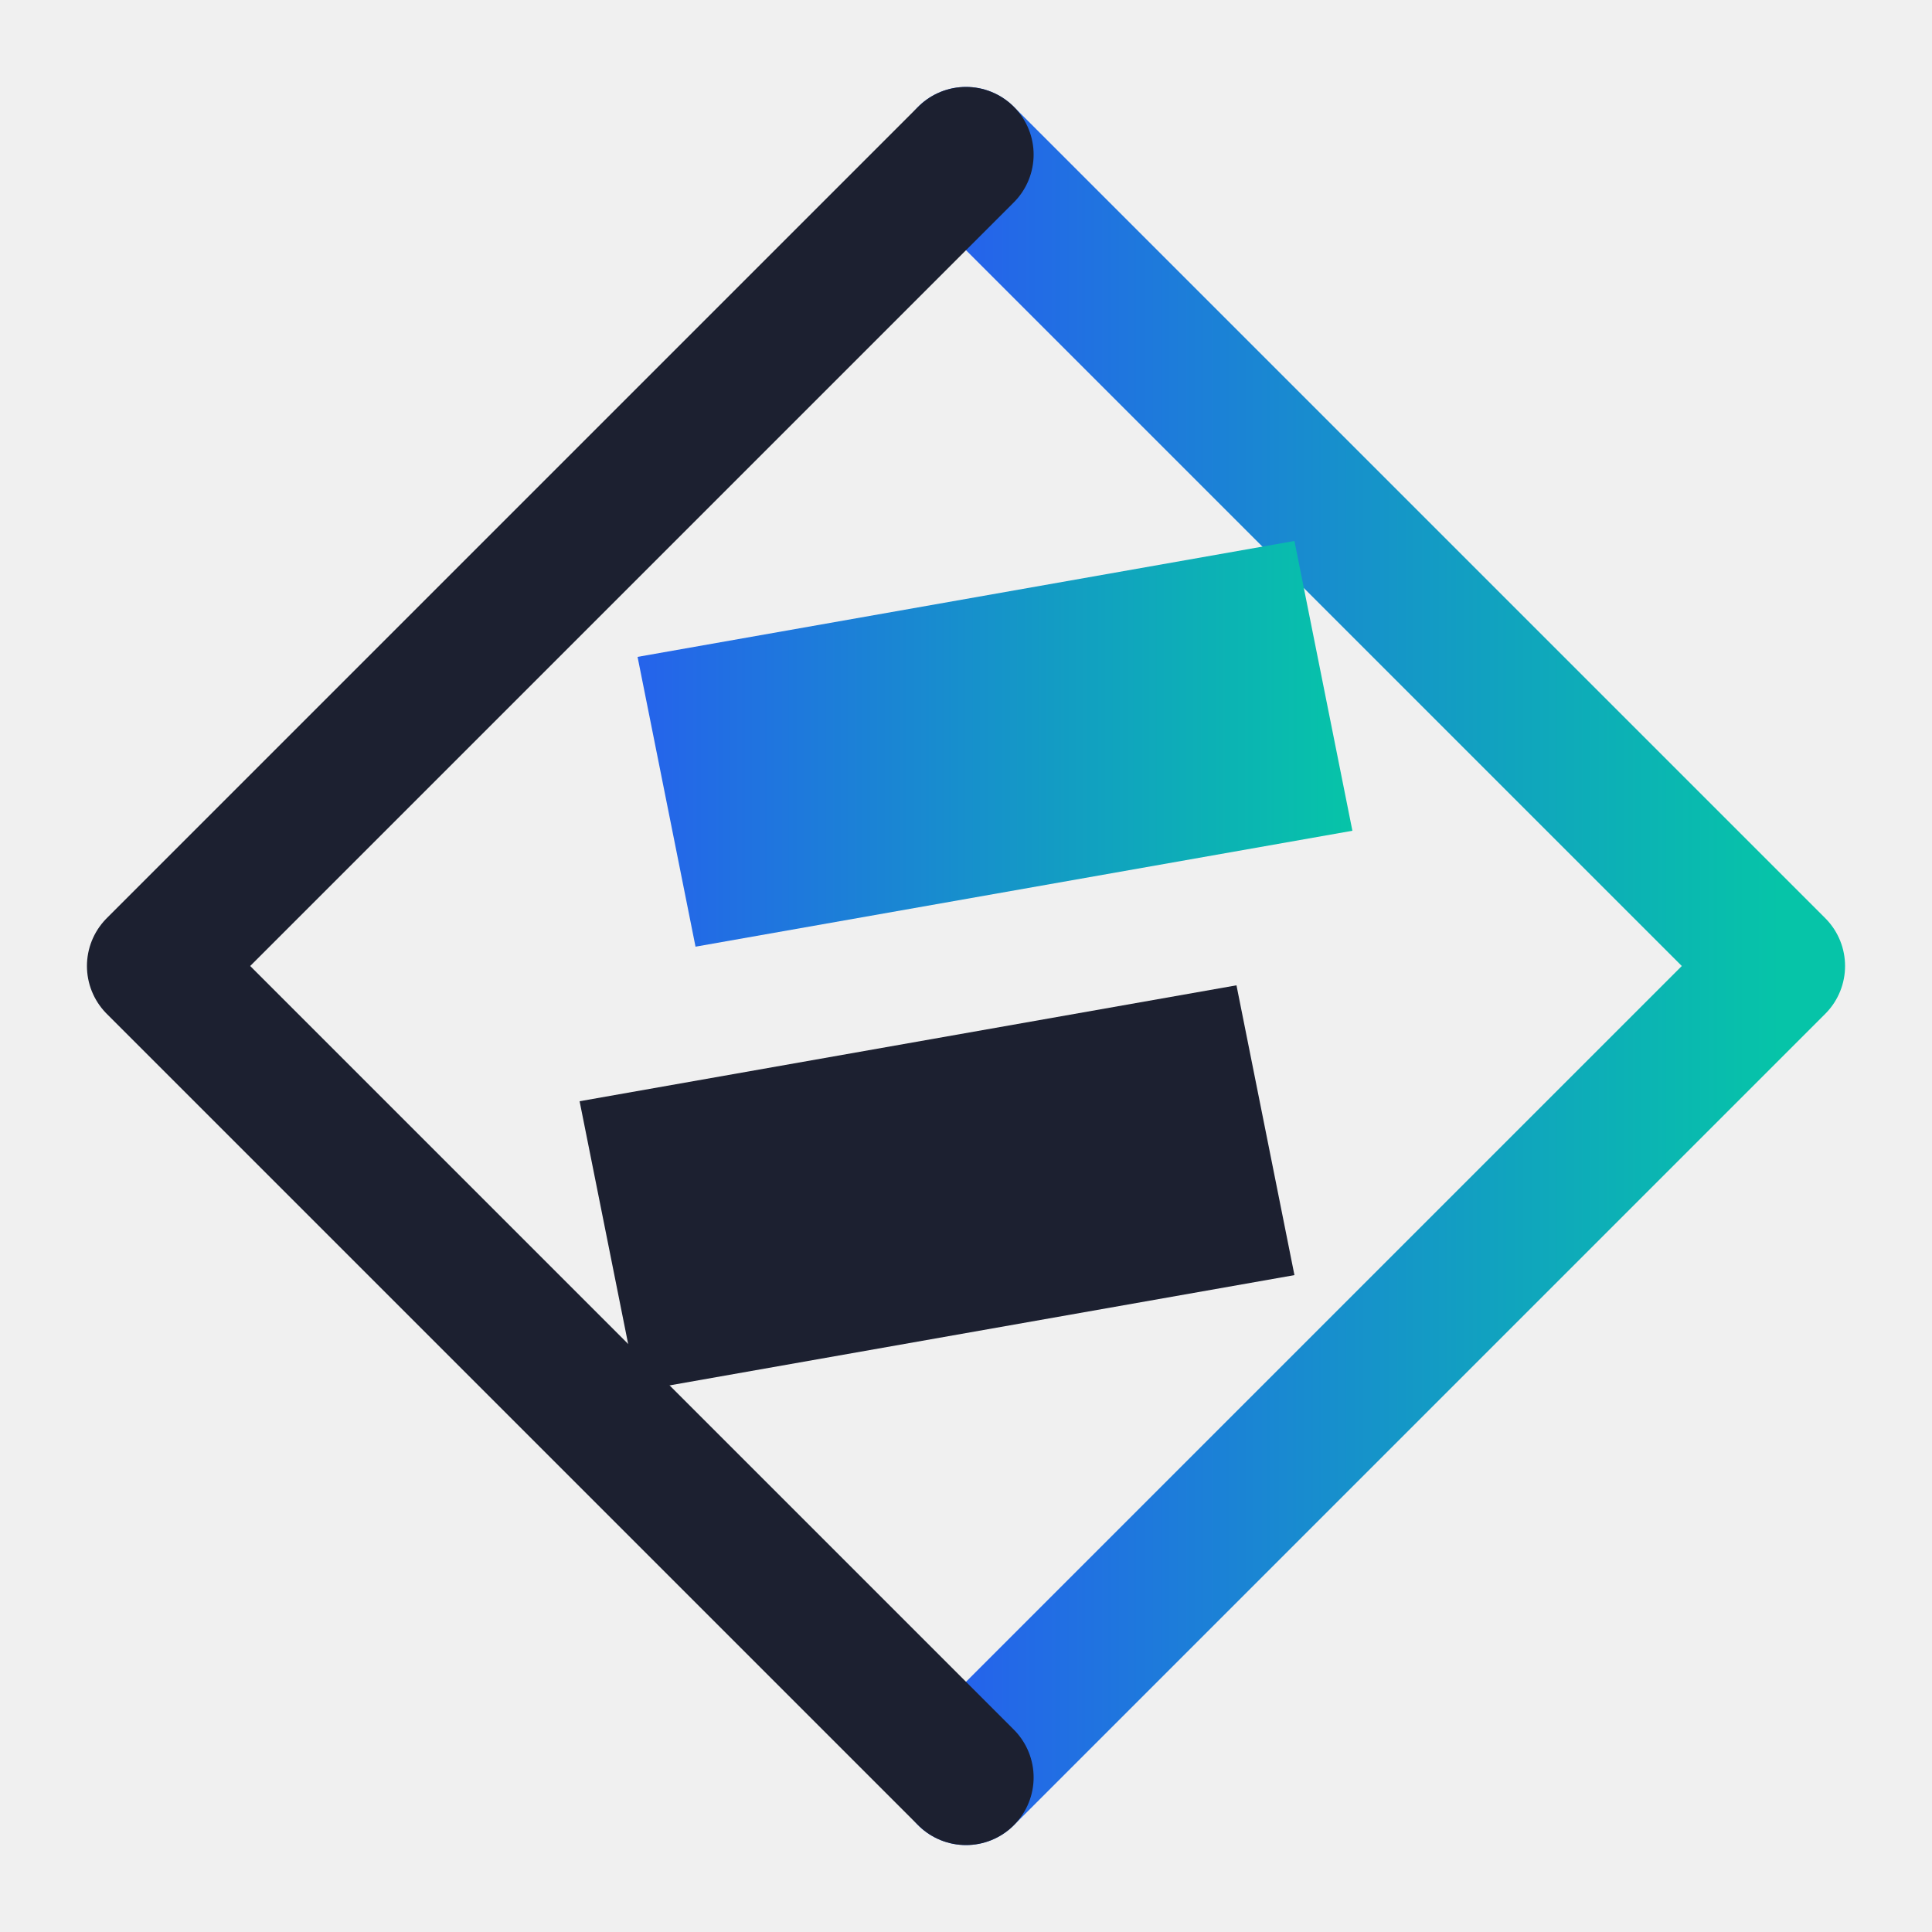
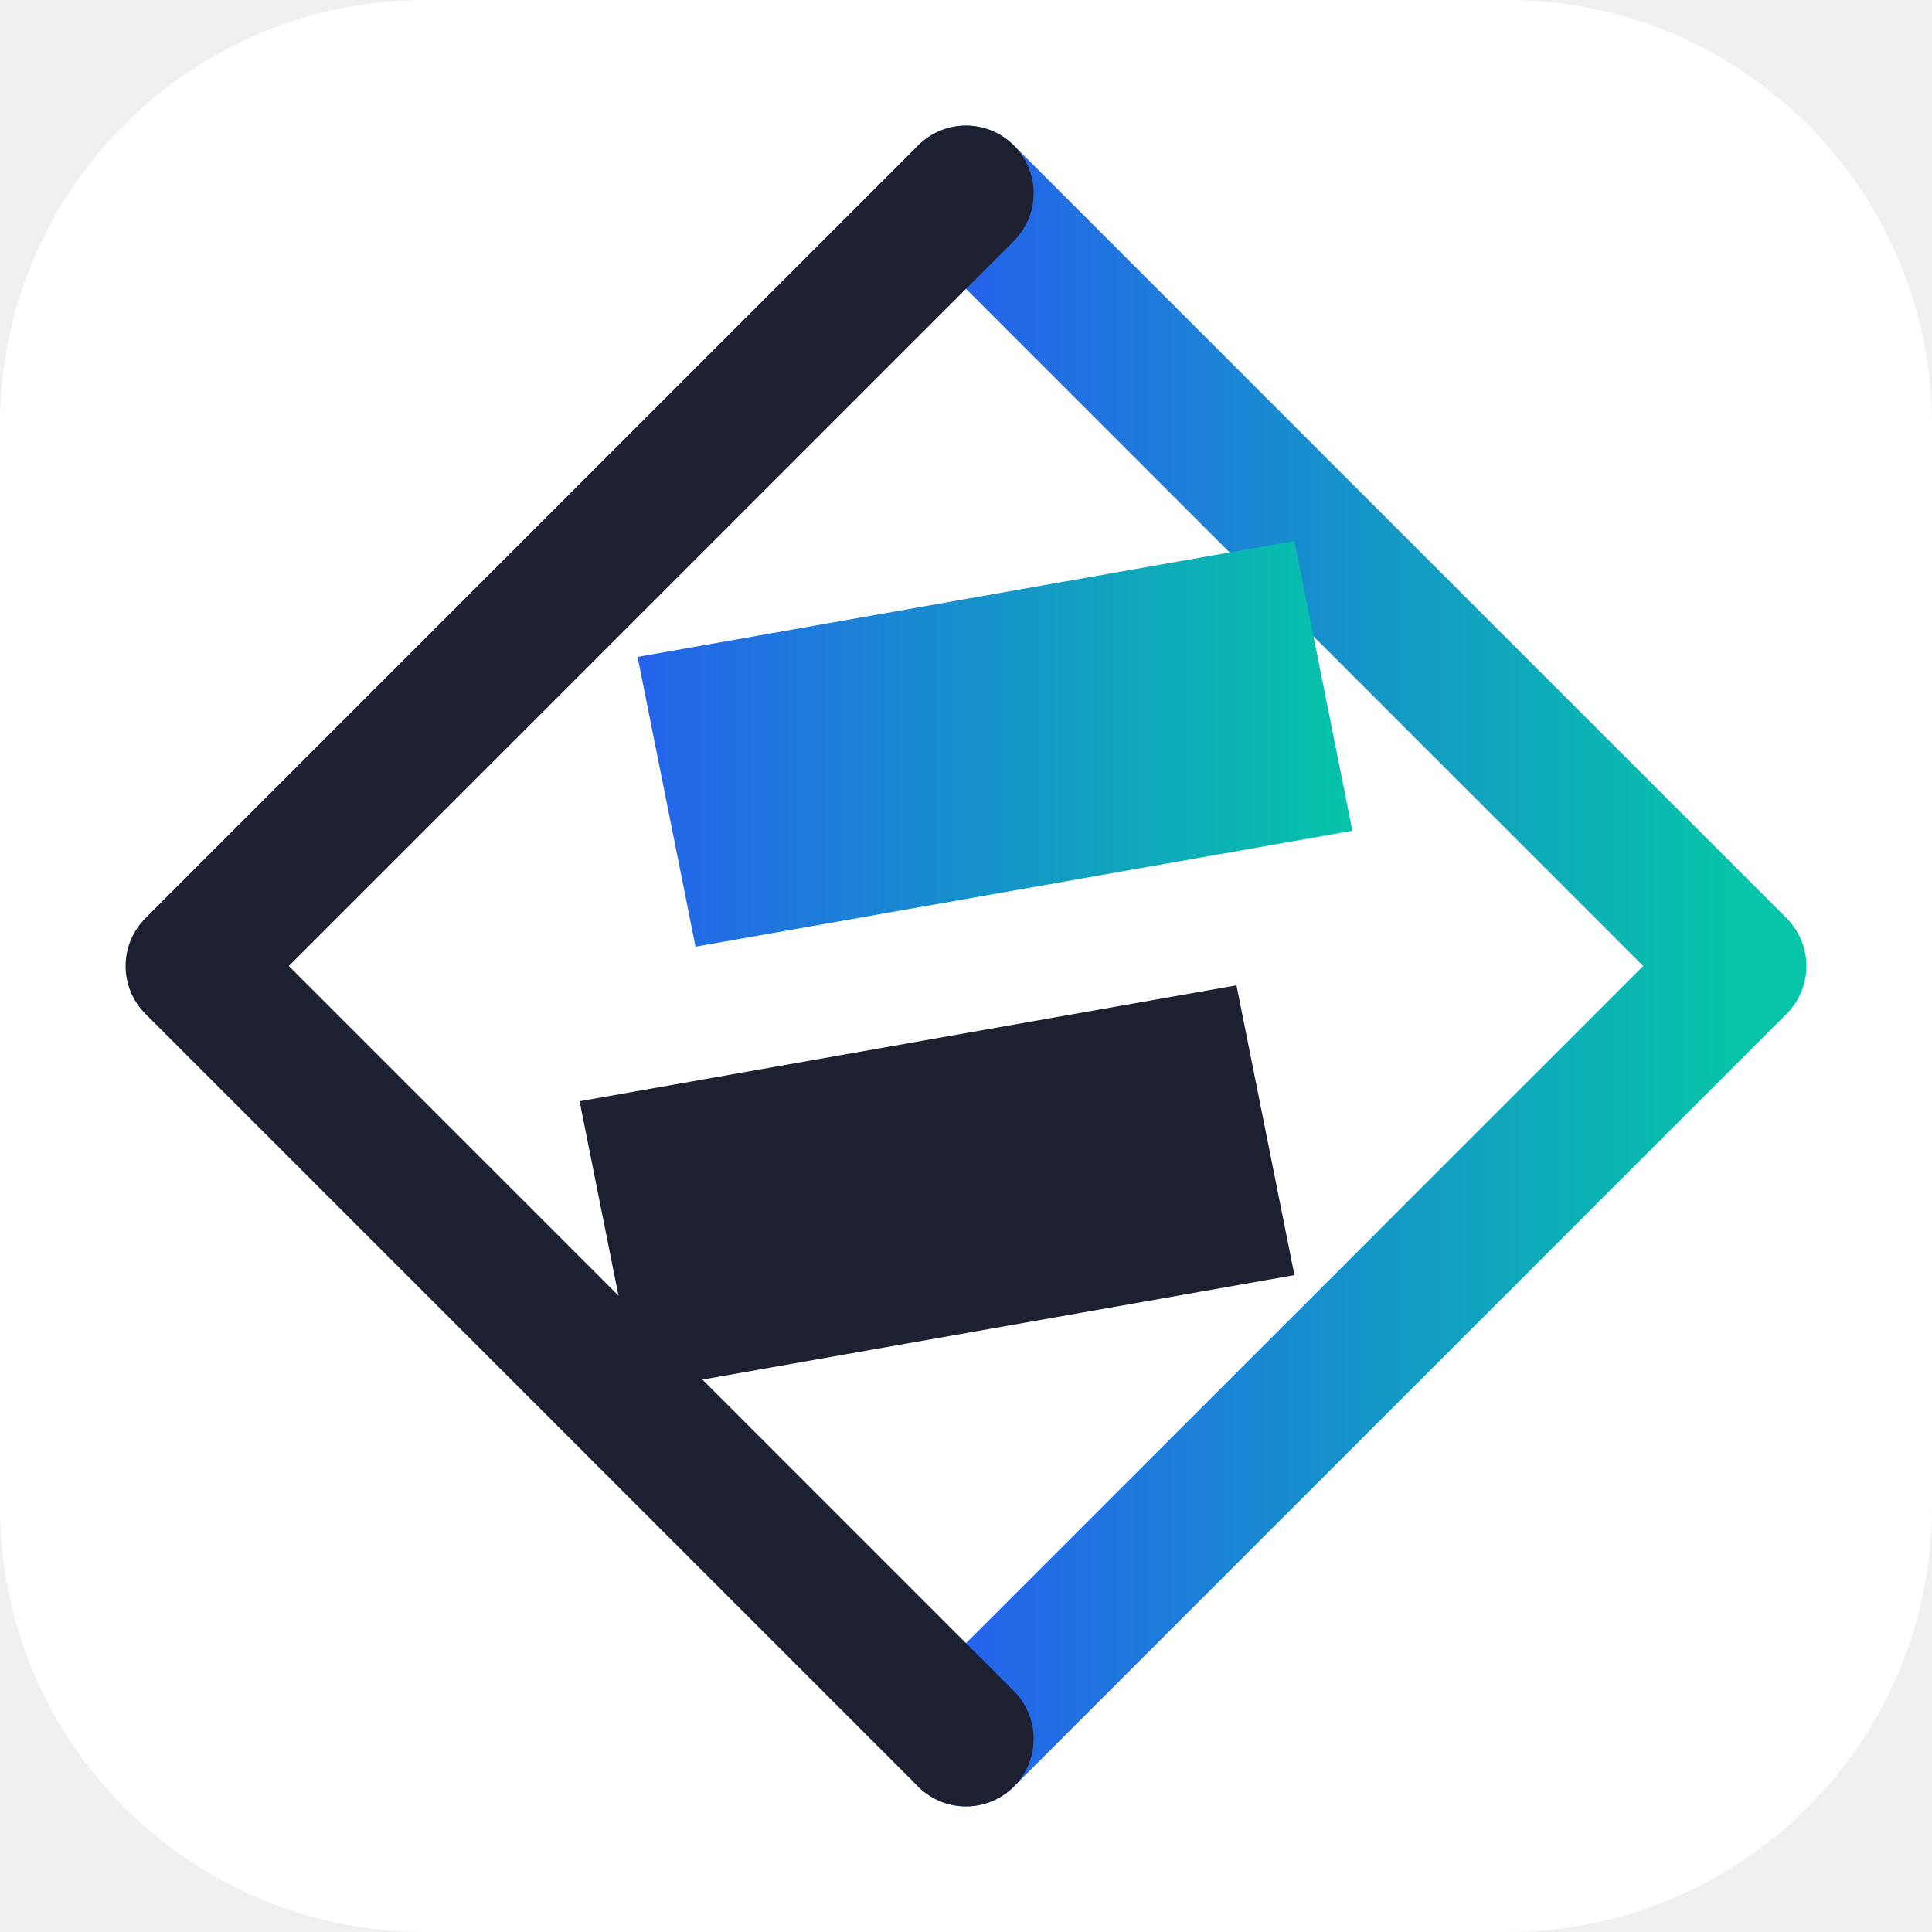
<svg xmlns="http://www.w3.org/2000/svg" viewBox="0 0 100 100" fill="none">
  <defs>
    <linearGradient id="frameTop" x1="0%" y1="0%" x2="100%" y2="0%">
      <stop offset="0%" stop-color="#2563EB" />
      <stop offset="100%" stop-color="#06C4A8" />
    </linearGradient>
-     <linearGradient id="frameBottom" x1="0%" y1="0%" x2="100%" y2="0%">
-       <stop offset="0%" stop-color="#1a1a2e" />
-       <stop offset="100%" stop-color="#1a1a2e" />
-     </linearGradient>
    <linearGradient id="sGrad" x1="0%" y1="50%" x2="100%" y2="50%">
      <stop offset="0%" stop-color="#2563EB" />
      <stop offset="100%" stop-color="#06C4A8" />
    </linearGradient>
  </defs>
-   <path d="M50,8 L92,50 L50,92" stroke="url(#frameTop)" stroke-width="7" stroke-linecap="round" stroke-linejoin="round" fill="none" />
-   <path d="M50,92 L8,50 L50,8" stroke="#1C2030" stroke-width="7" stroke-linecap="round" stroke-linejoin="round" fill="none" />
+   <rect width="100" height="100" rx="22" ry="22" fill="#ffffff" />
+   <path d="M50,10 L90,50 L50,90" stroke="url(#frameTop)" stroke-width="7" stroke-linecap="round" stroke-linejoin="round" fill="none" />
+   <path d="M50,90 L10,50 L50,10" stroke="#1C2030" stroke-width="7" stroke-linecap="round" stroke-linejoin="round" fill="none" />
  <polygon points="33,34 67,28 70,43 36,49" fill="url(#sGrad)" />
  <polygon points="30,57 64,51 67,66 33,72" fill="#1C2030" />
</svg>
